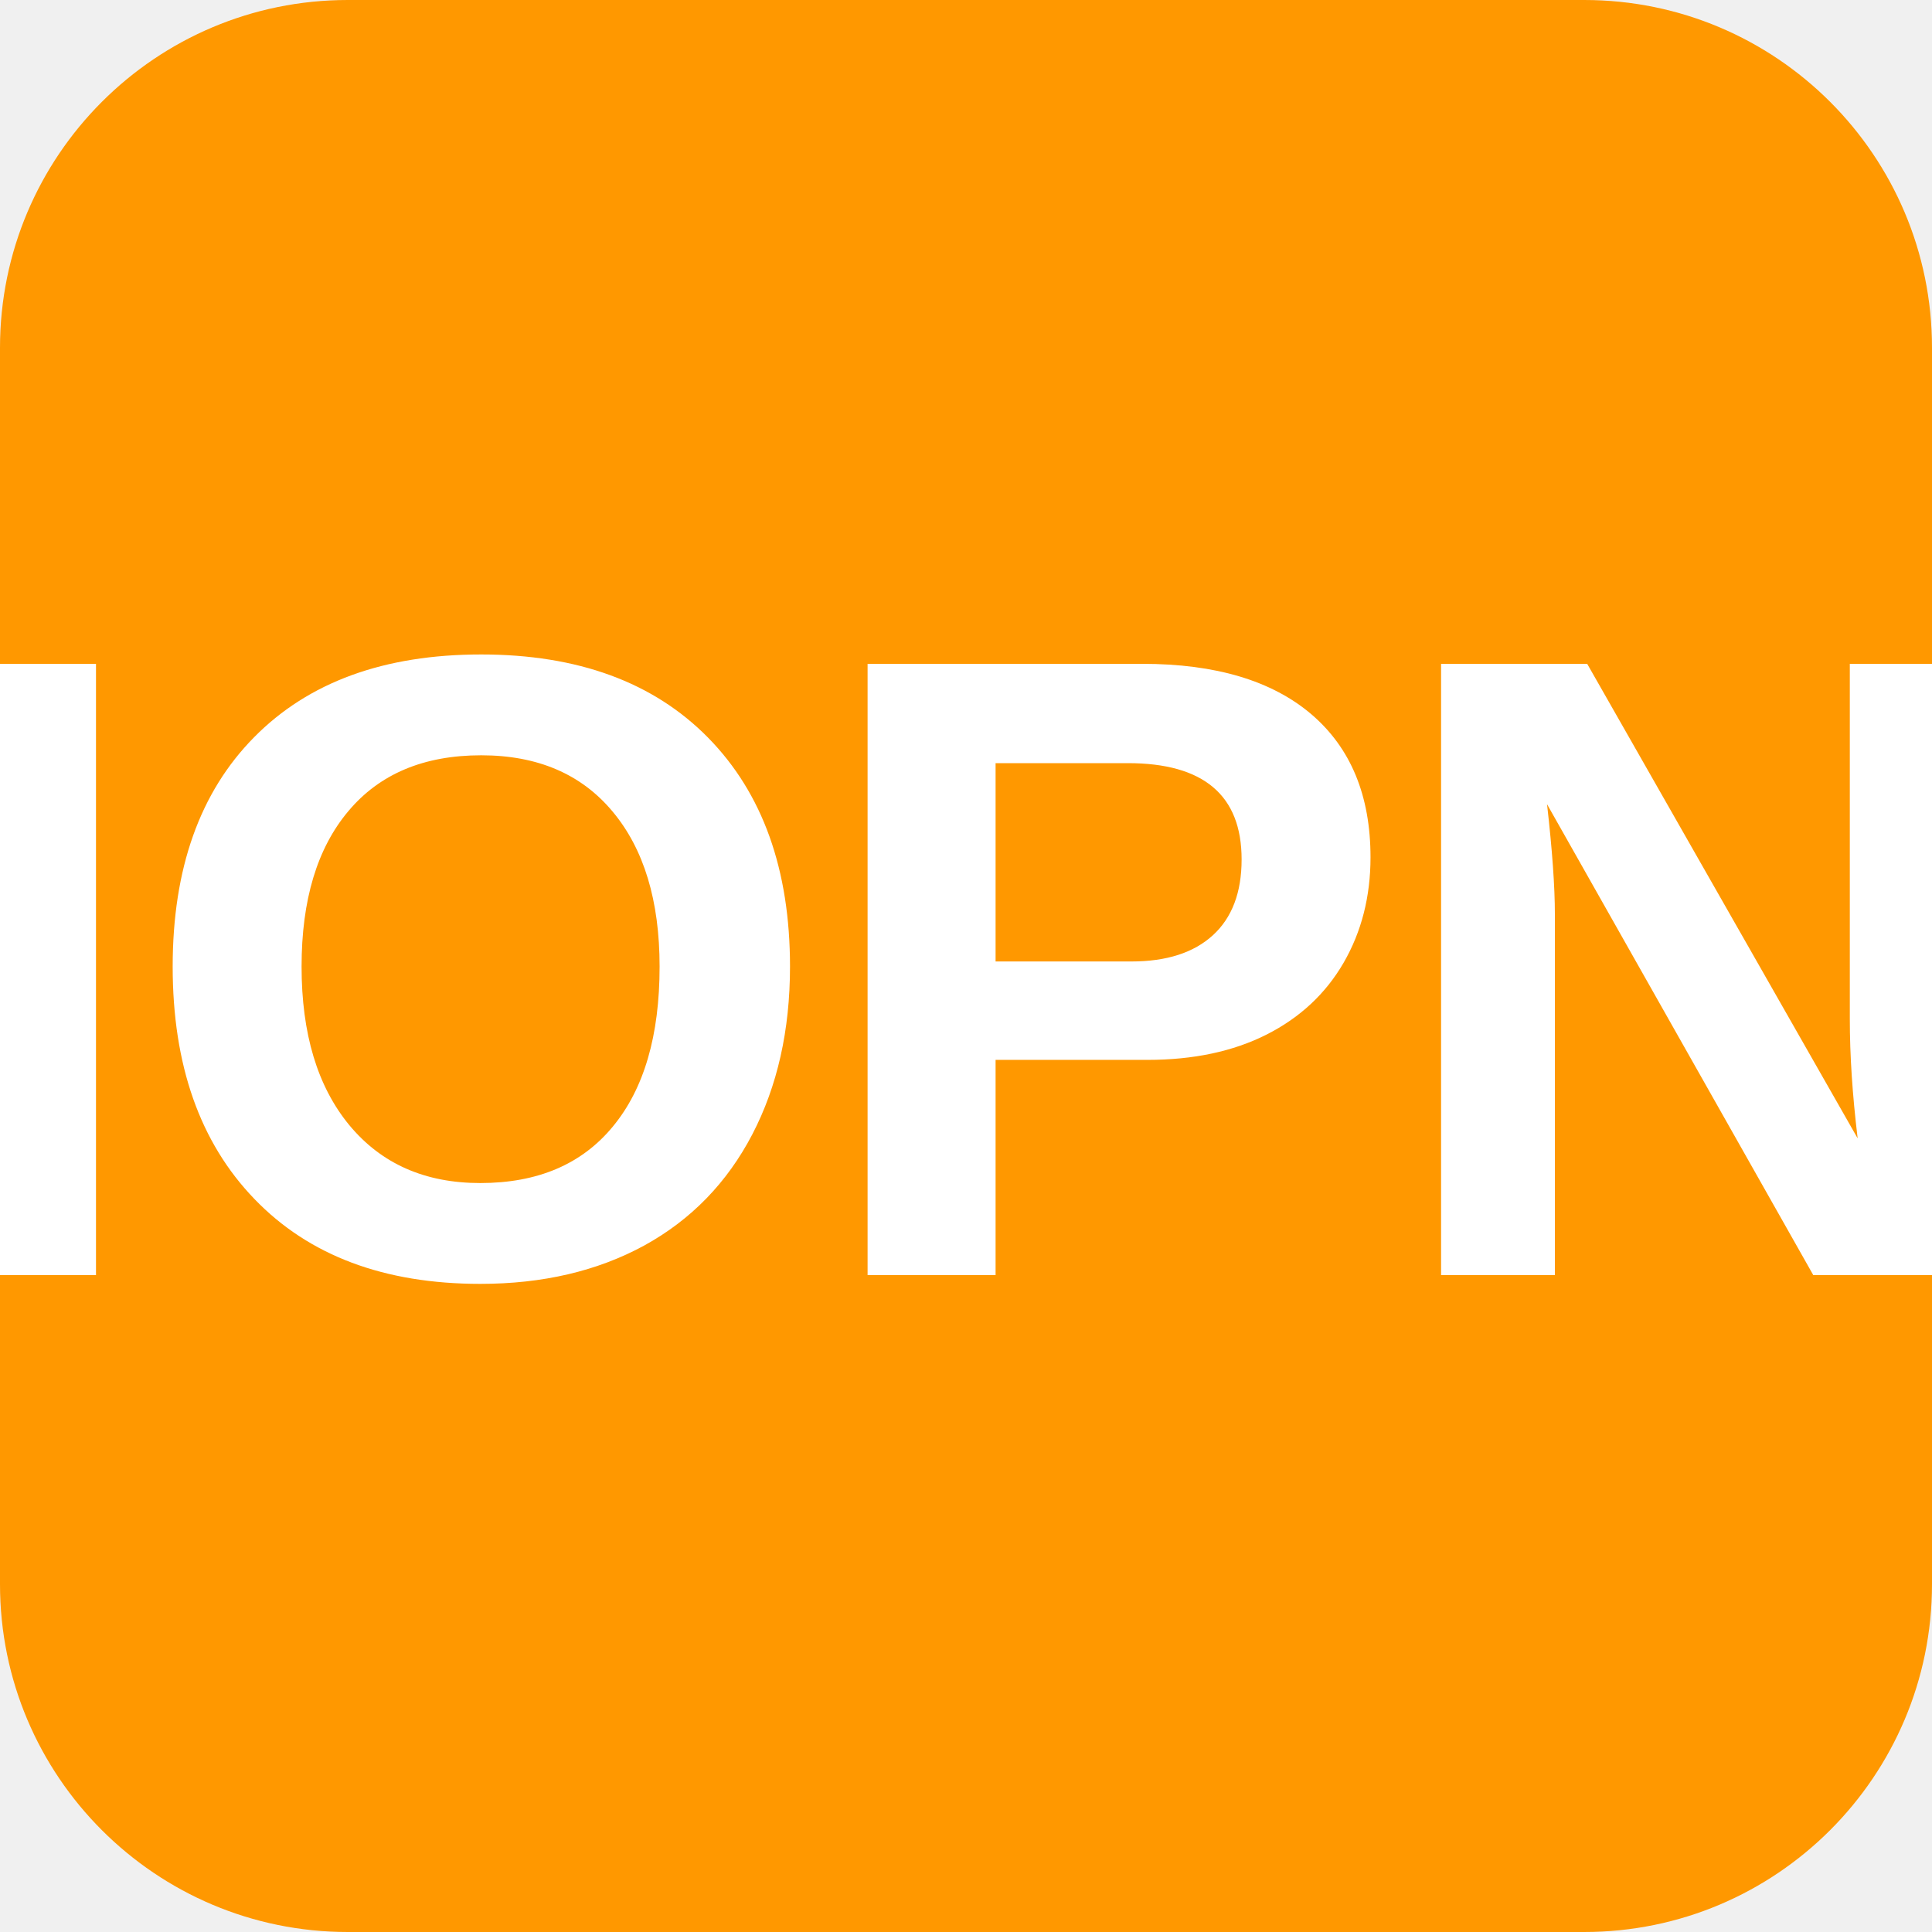
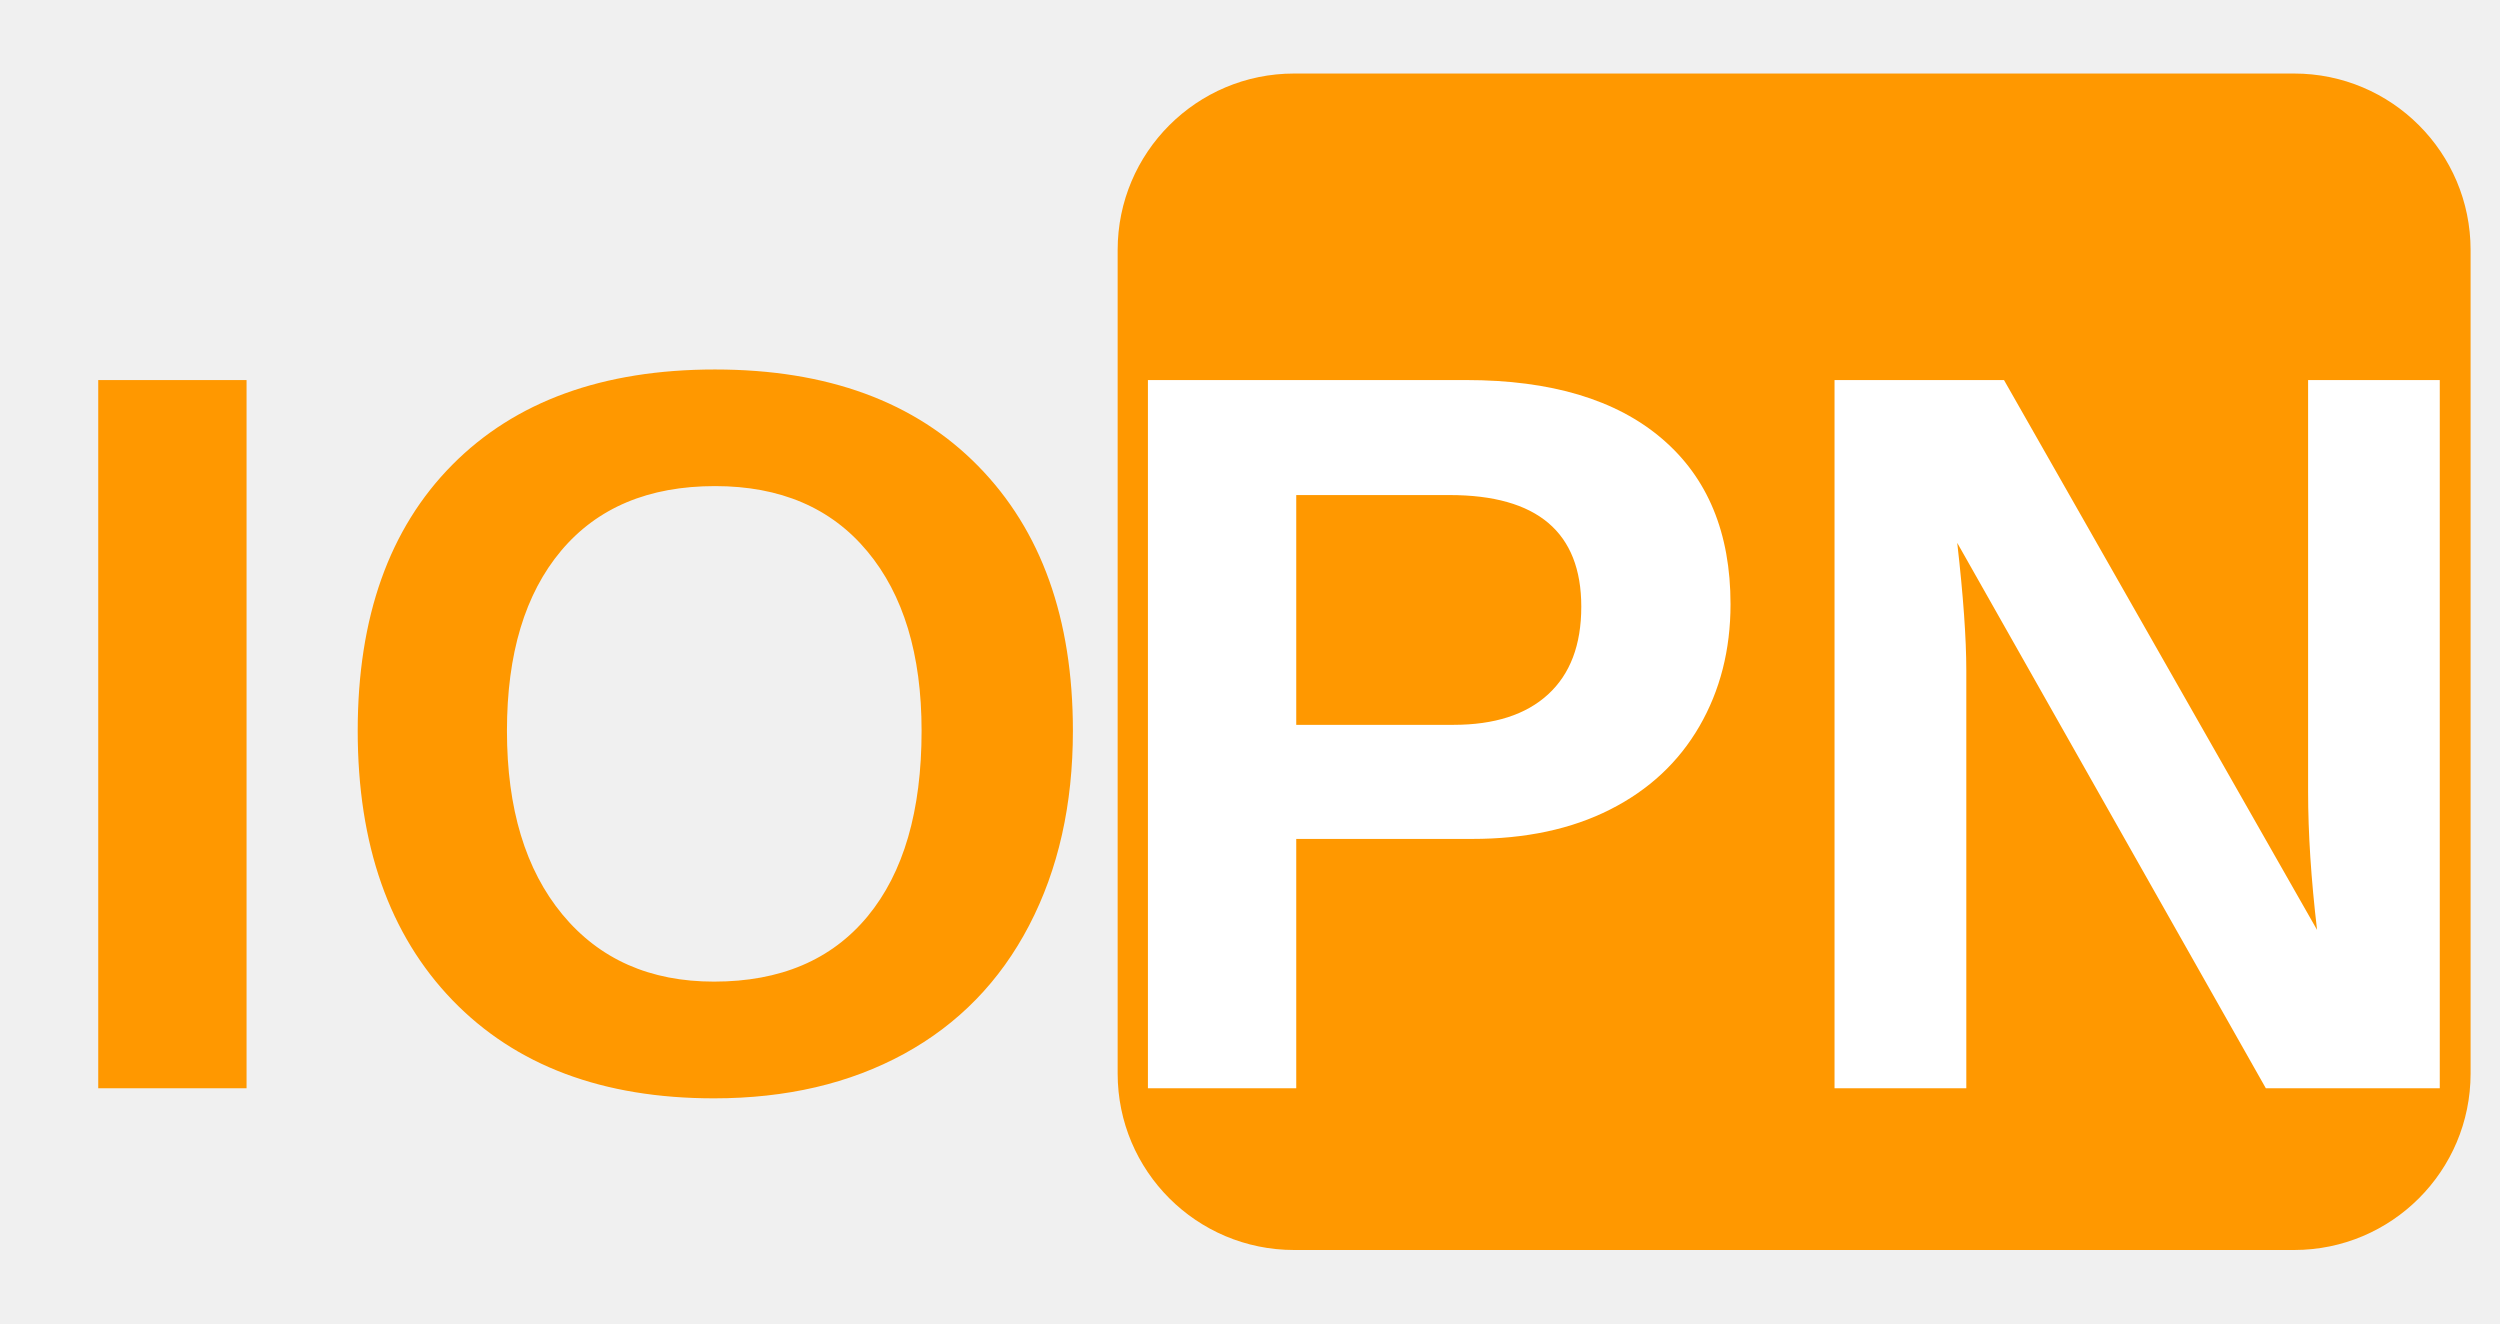
- <svg xmlns="http://www.w3.org/2000/svg" viewBox="0 0 100 100">
-   <rect width="100" height="100" rx="18" fill="#FF9800" />
-   <text x="50" y="66" font-family="Arial Black, Arial" font-weight="900" font-size="46" fill="white" text-anchor="middle" letter-spacing="-1">IOPN</text>
+ <svg xmlns="http://www.w3.org/2000/svg" viewBox="0 0 340 180">
+   <text x="4" y="148" font-family="Arial Black, Arial" font-weight="900" font-size="140" fill="#FF9800">IO</text>
+   <rect x="152" y="10" width="184" height="160" rx="24" fill="#FF9800" />
+   <text x="244" y="148" font-family="Arial Black, Arial" font-weight="900" font-size="140" fill="white" text-anchor="middle">PN</text>
</svg>
